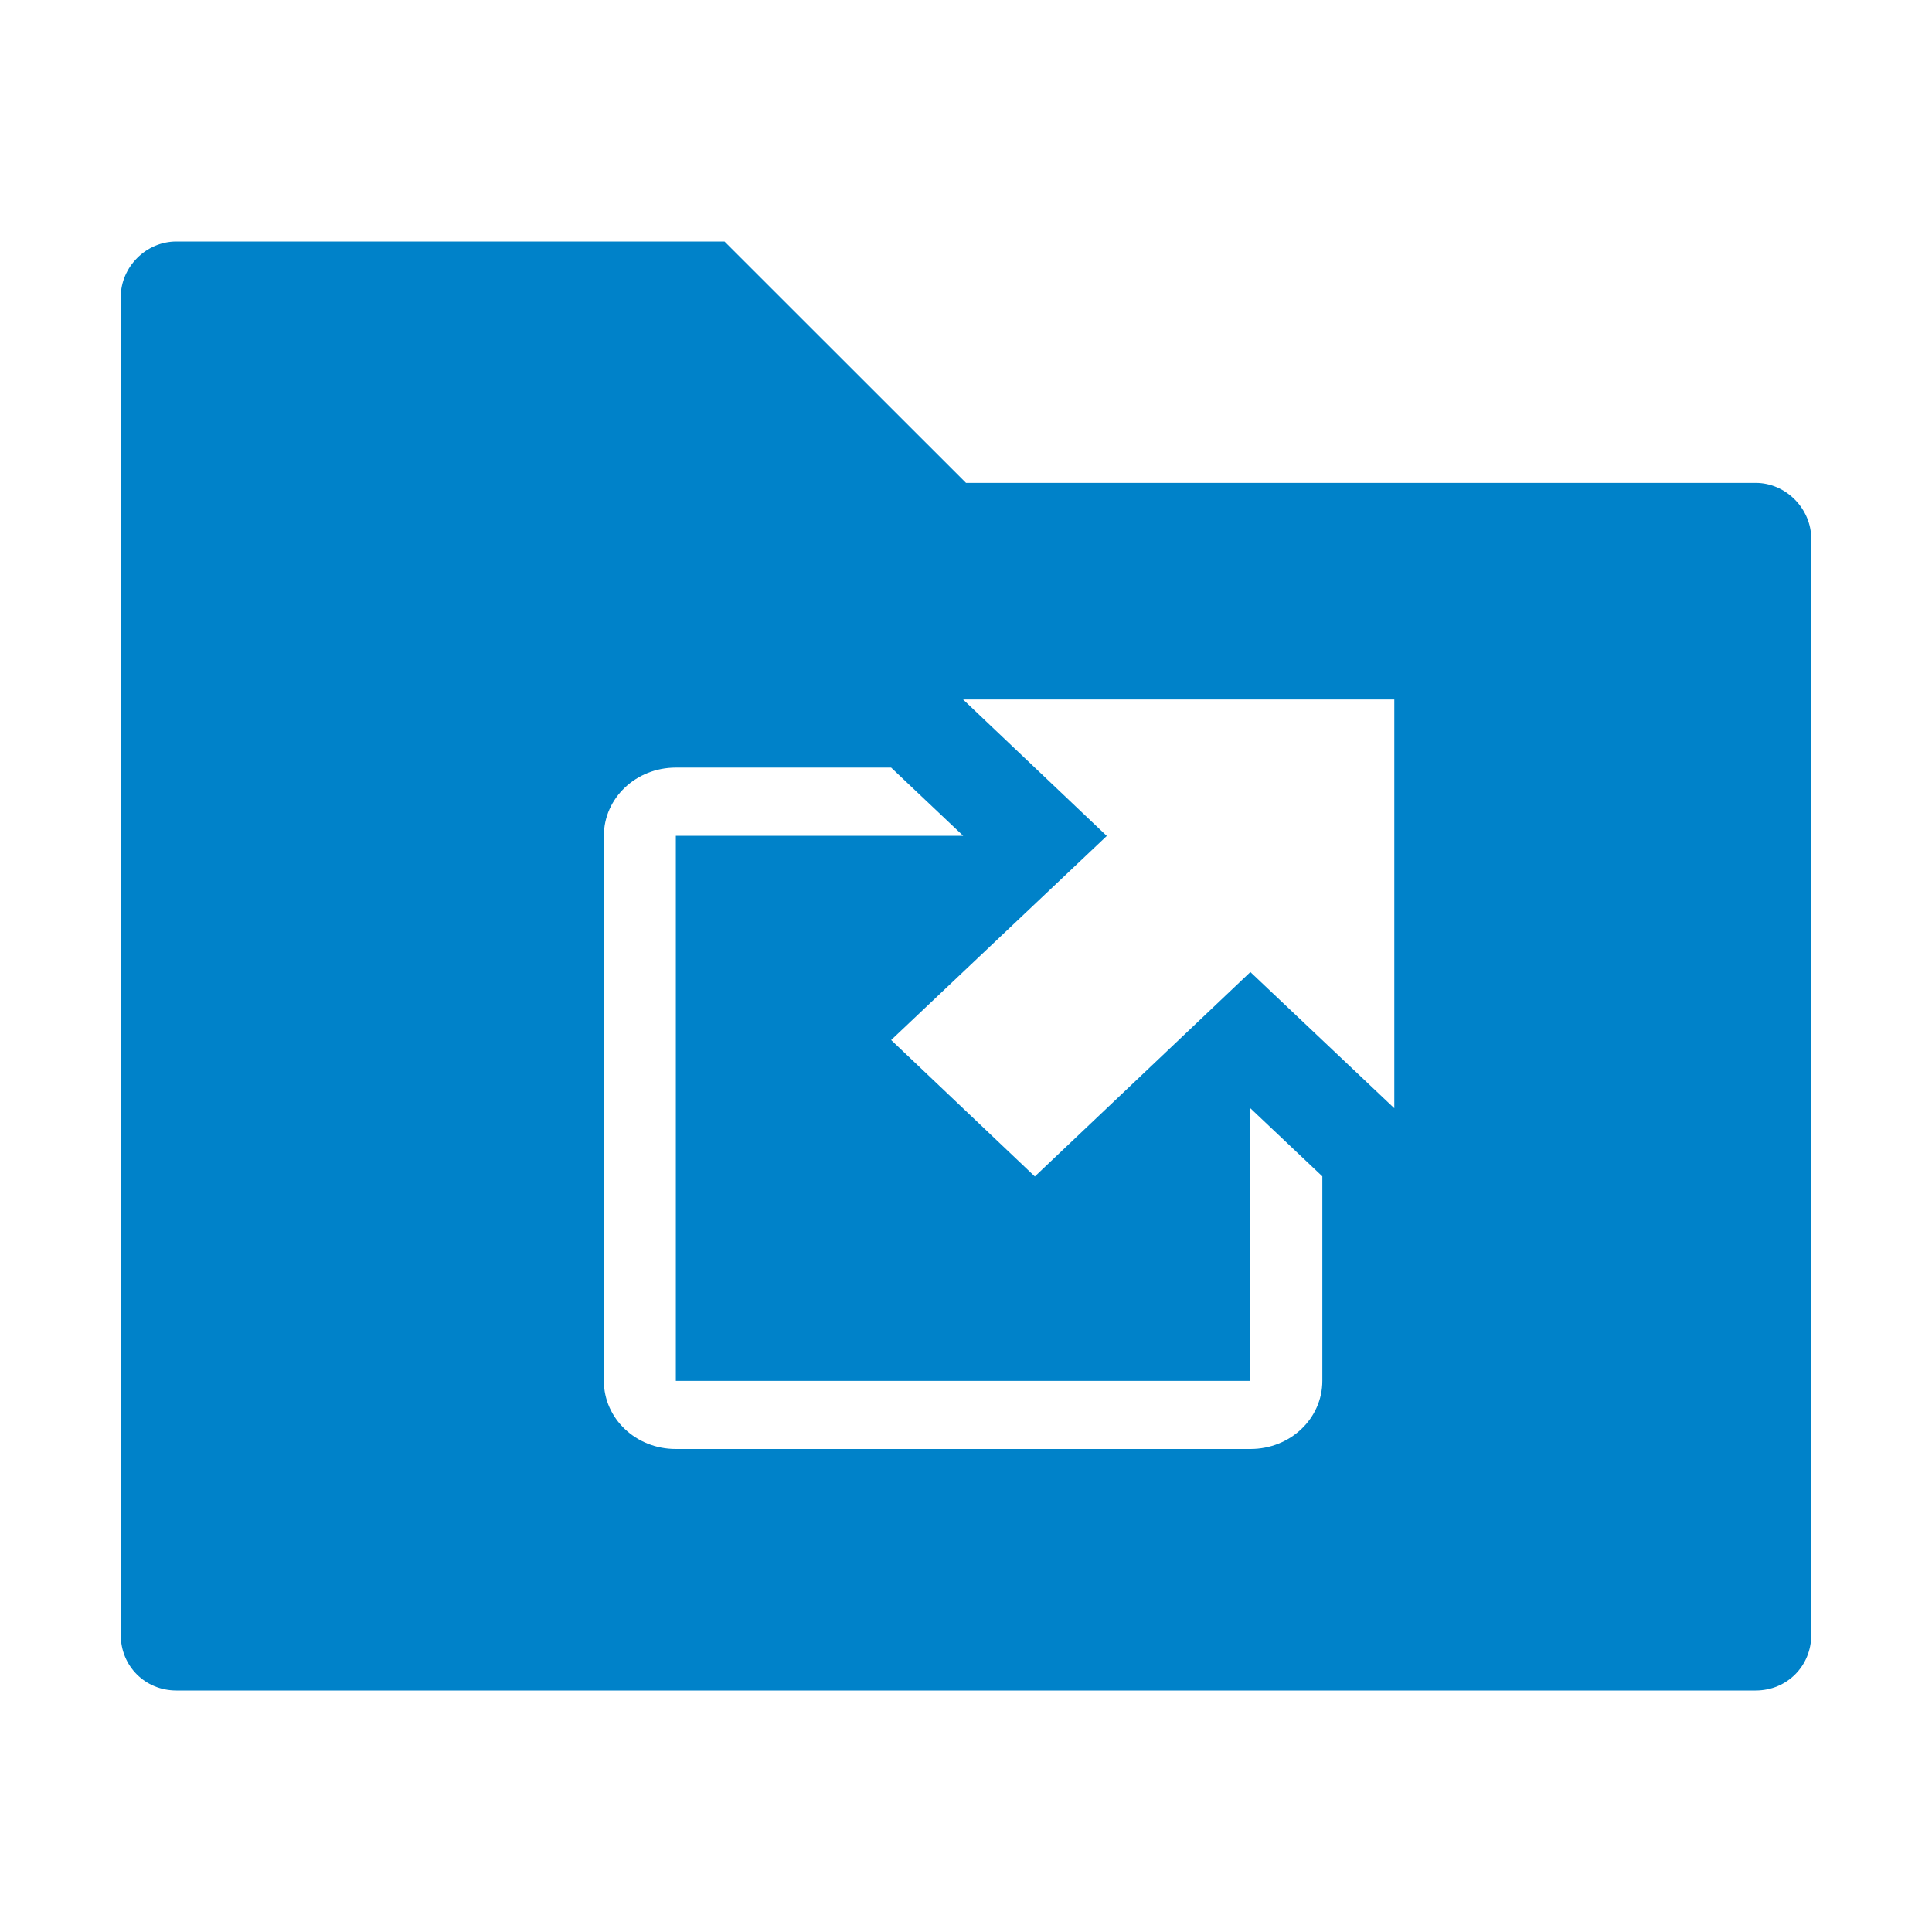
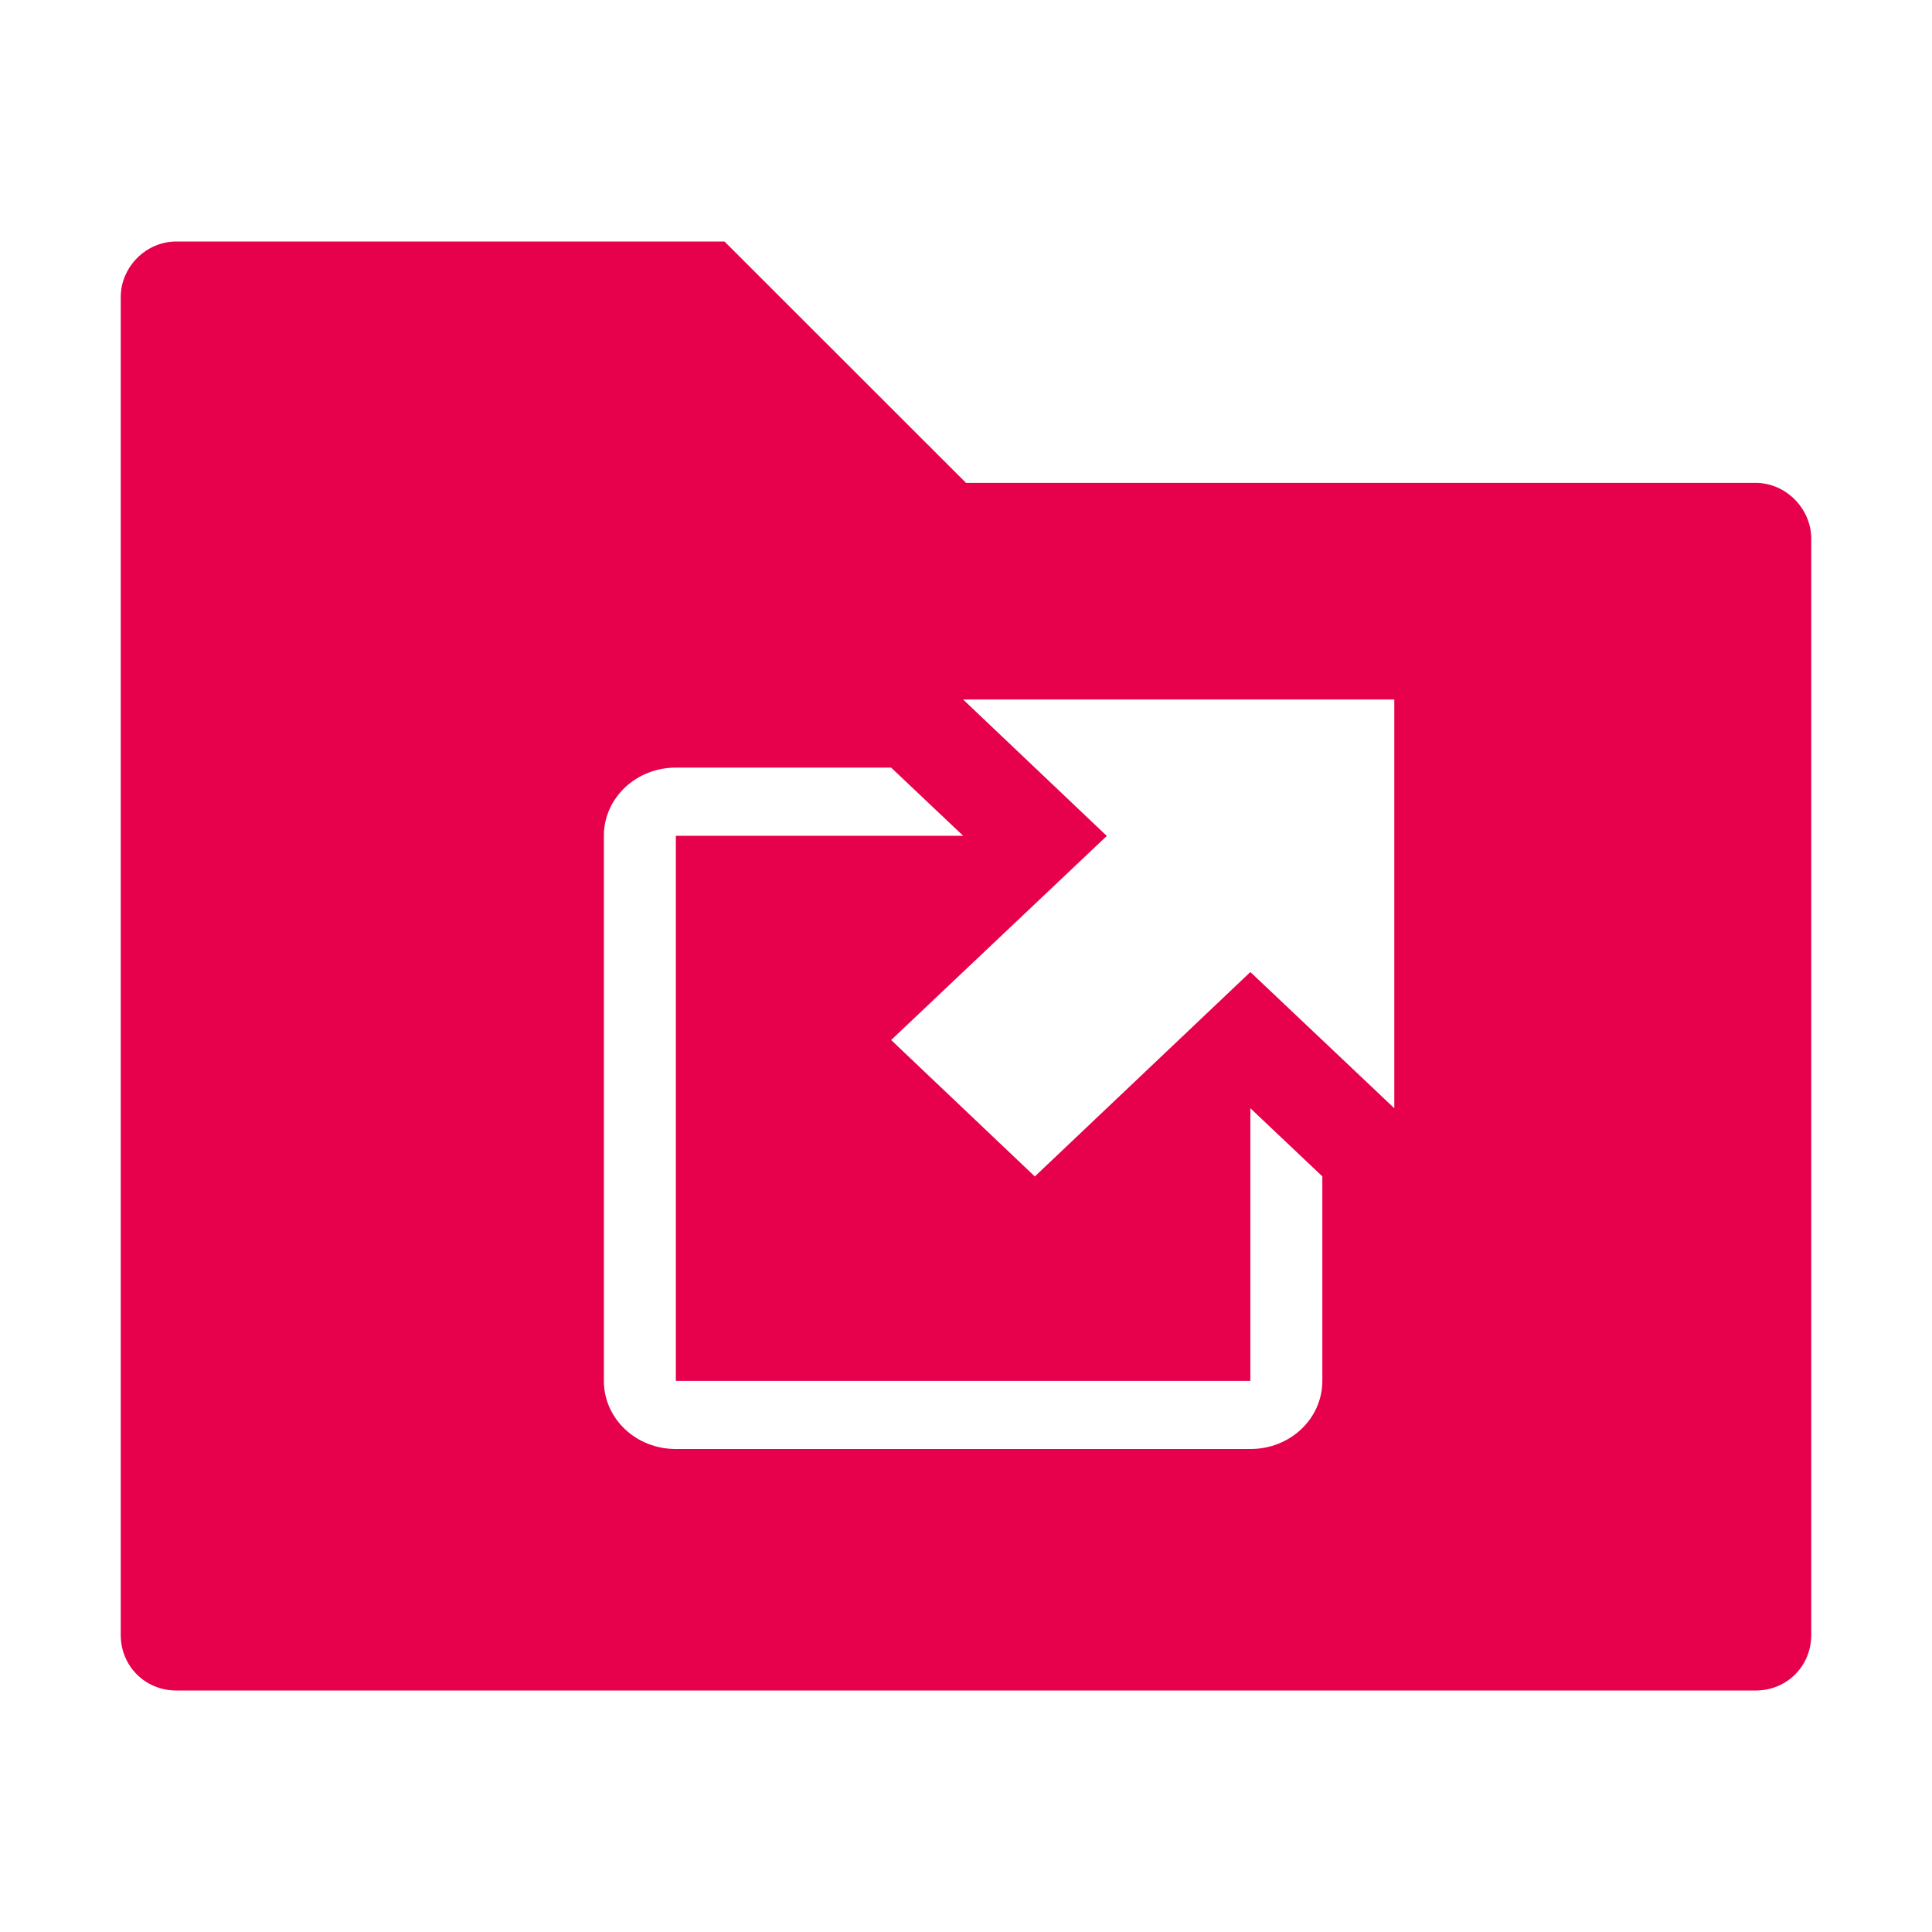
<svg xmlns="http://www.w3.org/2000/svg" height="16" width="16" version="1">
-   <path d="M1.46 2c-.25 0-.46.21-.46.46v11.08c0 .258.202.46.46.46h13.08c.258 0 .46-.202.46-.46V4.462c0-.25-.21-.463-.46-.463H8L6 2H1.46zm6.517 3.793h3.57v3.385L10.355 8.05 8.57 9.743l-1.19-1.13 1.786-1.69-1.19-1.13zm-2.38.564H7.38l.597.565h-2.38v4.514h4.758V9.178l.596.564v1.694c0 .312-.265.564-.595.564h-4.76c-.33 0-.595-.252-.595-.564V6.922c0-.313.266-.565.596-.565z" fill-rule="evenodd" fill="#0082c9" />
+   <path d="M1.46 2c-.25 0-.46.21-.46.46v11.08c0 .258.202.46.46.46h13.08c.258 0 .46-.202.46-.46V4.462c0-.25-.21-.463-.46-.463H8L6 2H1.46zm6.517 3.793h3.57v3.385L10.355 8.05 8.57 9.743l-1.19-1.13 1.786-1.69-1.19-1.13zm-2.38.564H7.38l.597.565h-2.38v4.514h4.758V9.178l.596.564v1.694c0 .312-.265.564-.595.564h-4.76c-.33 0-.595-.252-.595-.564V6.922c0-.313.266-.565.596-.565z" fill-rule="evenodd" fill="#E7004C" />
</svg>
